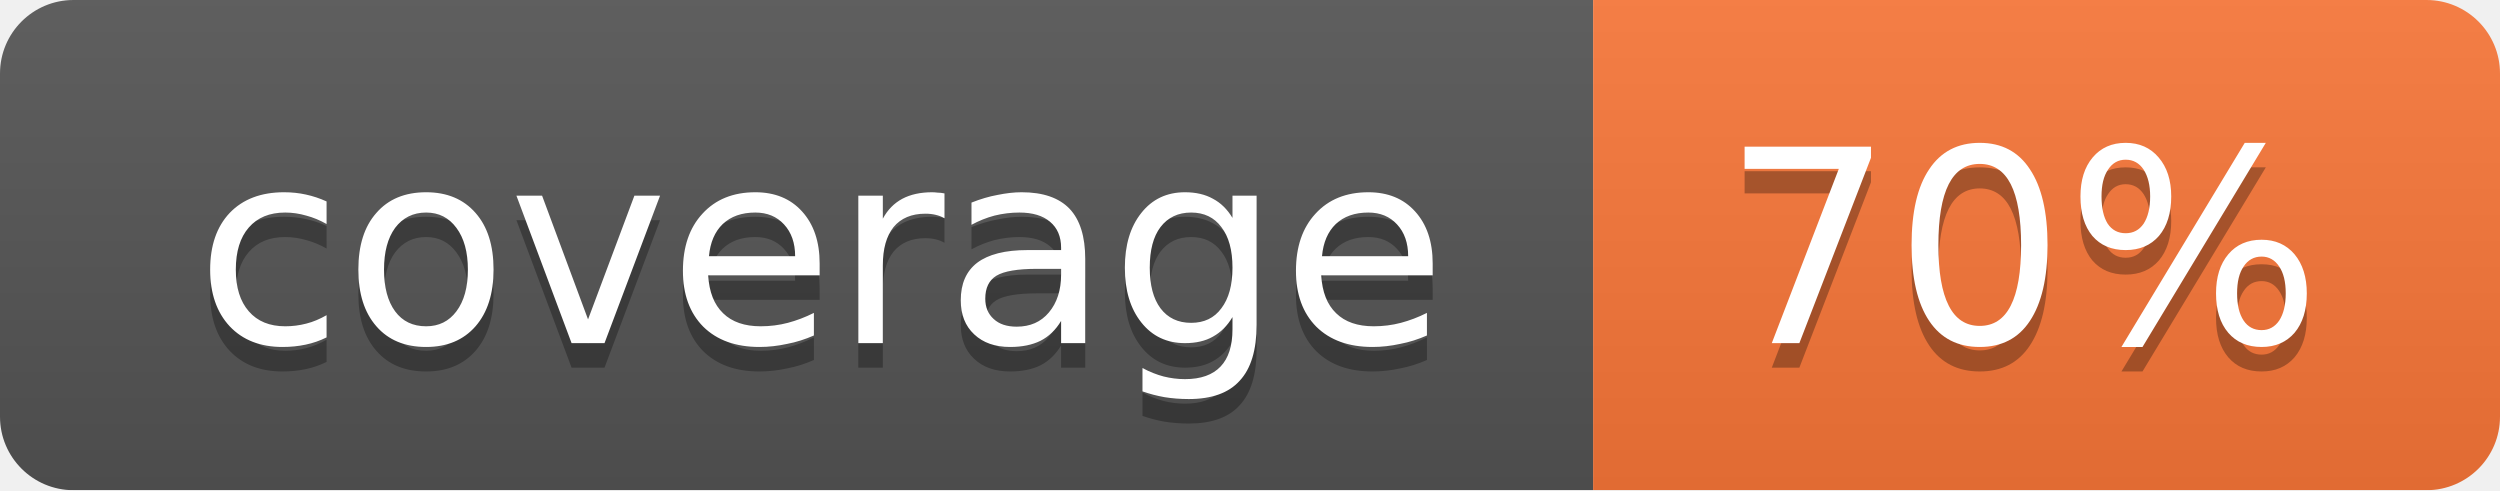
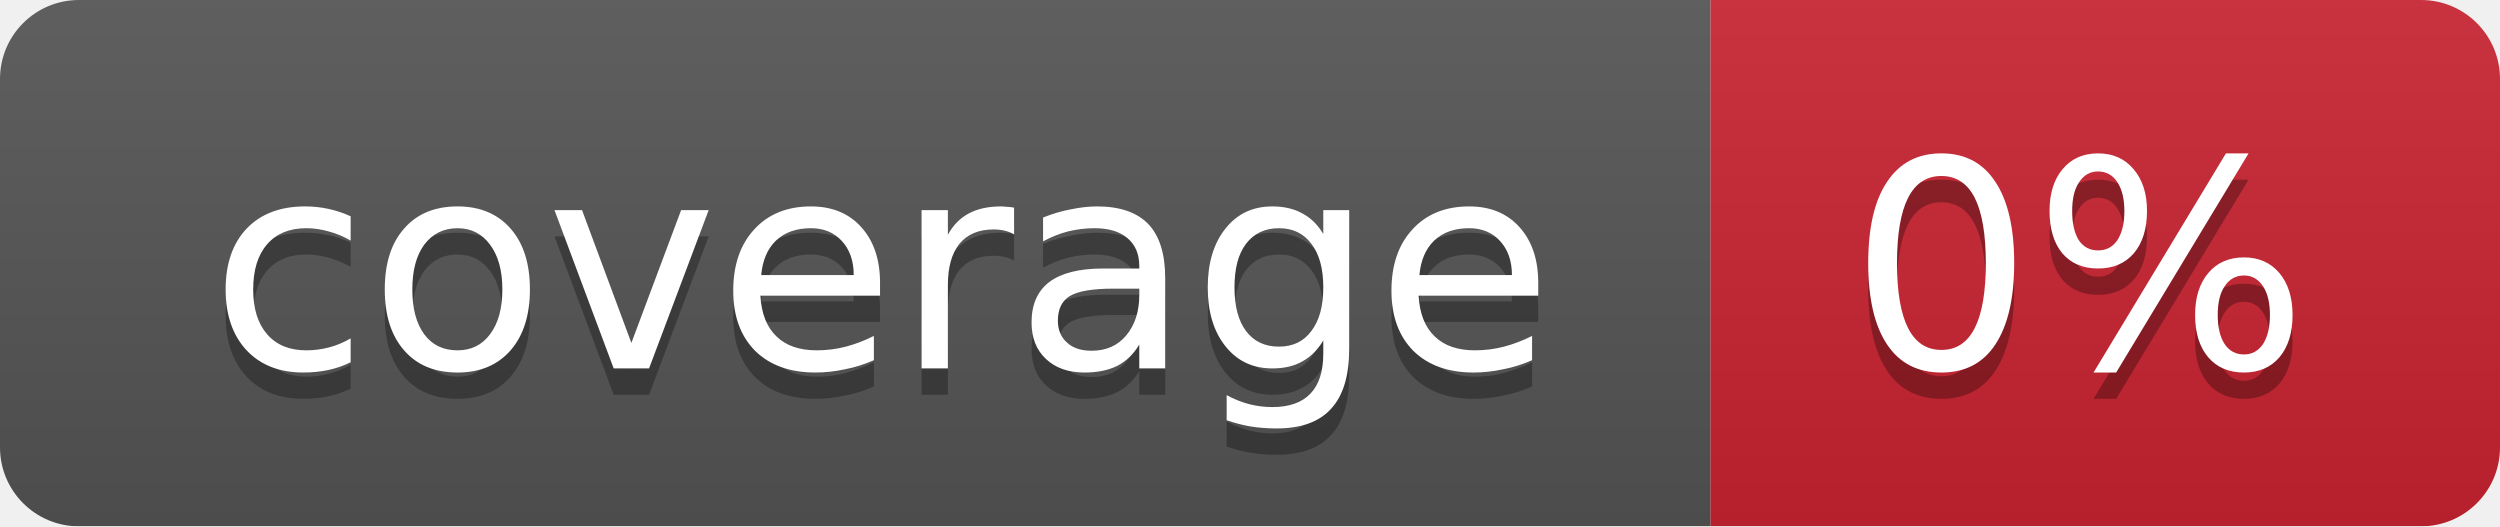
- <svg xmlns="http://www.w3.org/2000/svg" width="102" height="20">
+ <svg xmlns="http://www.w3.org/2000/svg" width="95" height="20">
  <linearGradient id="smooth" x2="0" y2="100%">
    <stop offset="0" stop-color="#bbb" stop-opacity=".1" />
    <stop offset="1" stop-opacity=".1" />
  </linearGradient>
  <mask id="round">
-     <rect width="102" height="20" rx="3" fill="#fff" />
+     <rect width="95" height="20" rx="3" fill="#fff" />
  </mask>
  <g mask="url(#round)">
    <rect width="65" height="20" fill="#555" />
-     <rect x="65" width="37" height="20" fill="#fa7739" />
-     <rect width="102" height="20" fill="url(#smooth)" />
+     <rect x="65" width="30" height="20" fill="#cb2431" />
+     <rect width="95" height="20" fill="url(#smooth)" />
  </g>
  <g fill="#fff" text-anchor="middle" font-family="DejaVu Sans,Verdana,Geneva,sans-serif" font-size="11">
    <text x="33.5" y="15" fill="#010101" fill-opacity=".3">coverage</text>
    <text x="33.5" y="14">coverage</text>
-     <text x="82.5" y="15" fill="#010101" fill-opacity=".3">70%</text>
-     <text x="82.5" y="14">70%</text>
+     <text x="79" y="15" fill="#010101" fill-opacity=".3">0%</text>
+     <text x="79" y="14">0%</text>
  </g>
</svg>
